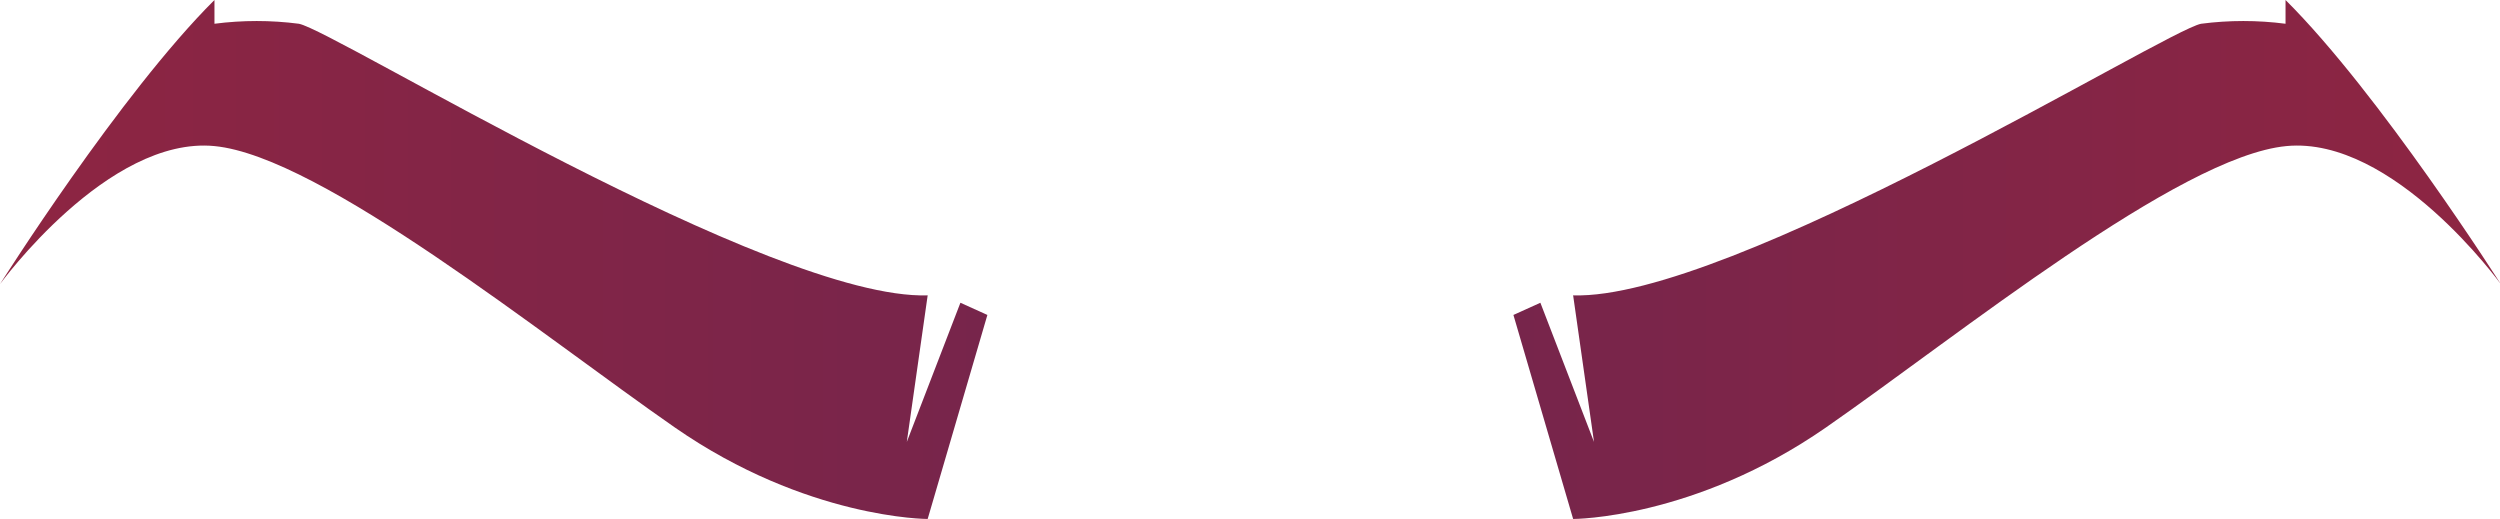
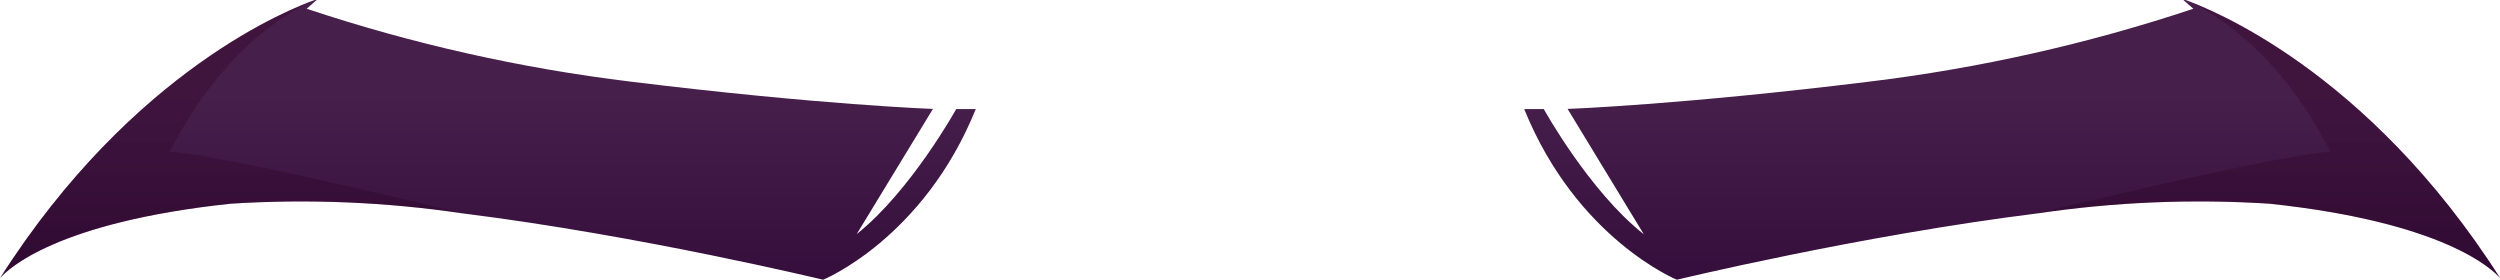
- <svg xmlns="http://www.w3.org/2000/svg" xmlns:xlink="http://www.w3.org/1999/xlink" viewBox="0 0 155.74 32.33">
+ <svg xmlns="http://www.w3.org/2000/svg" xmlns:xlink="http://www.w3.org/1999/xlink" viewBox="0 0 142.99 15.99">
  <defs>
-     <style>.cls-1{fill:url(#Áåçûìÿííûé_ãðàäèåíò_42);}.cls-2{fill:url(#Áåçûìÿííûé_ãðàäèåíò_42-2);}</style>
-     <linearGradient id="Áåçûìÿííûé_ãðàäèåíò_42" x1="94.23" y1="16.17" x2="155.74" y2="16.17" gradientUnits="userSpaceOnUse">
-       <stop offset="0" stop-color="#77254b" />
-       <stop offset="1" stop-color="#8e2542" />
+     <style>.cls-1{isolation:isolate;}.cls-2{fill:url(#_69);}.cls-3{fill:#cf77b6;opacity:0.6;mix-blend-mode:multiply;}.cls-4{fill:url(#_69-2);}</style>
+     <linearGradient id="_69" x1="115.09" y1="5.43" x2="115.09" y2="18.24" gradientUnits="userSpaceOnUse">
+       <stop offset="0" stop-color="#471f4b" />
+       <stop offset="1" stop-color="#310a39" />
    </linearGradient>
-     <linearGradient id="Áåçûìÿííûé_ãðàäèåíò_42-2" x1="739.99" y1="16.17" x2="801.5" y2="16.17" gradientTransform="matrix(-1, 0, 0, 1, 801.5, 0)" xlink:href="#Áåçûìÿííûé_ãðàäèåíò_42" />
+     <linearGradient id="_69-2" x1="-3518.91" y1="5.43" x2="-3518.91" y2="18.24" gradientTransform="matrix(-1, 0, 0, 1, -3491.01, 0)" xlink:href="#_69" />
  </defs>
-   <g id="Layer_2" data-name="Layer 2">
-     <g id="layer1">
-       <path class="cls-1" d="M98,32.33s7.54,0,15.75-5.7,22-16.89,28.68-17.53,13.36,8.6,13.36,8.6S148.26,5.85,142.38,0V1.48a20.37,20.37,0,0,0-5.26,0C134.91,1.9,107.75,18.71,98,18.4l1.3,9.13-3.34-8.67-1.68.76Z" />
-       <path class="cls-2" d="M57.79,32.33s-7.54,0-15.75-5.7S20,9.74,13.36,9.1,0,17.7,0,17.7,7.48,5.85,13.36,0V1.48a20.37,20.37,0,0,1,5.26,0C20.83,1.9,48,18.71,57.79,18.4l-1.3,9.13,3.34-8.67,1.68.76Z" />
+   <g class="cls-1">
+     <g id="Layer_2" data-name="Layer 2">
+       <g id="Avatar_face" data-name="Avatar face">
+         <path class="cls-2" d="M143,15.91c-.43-.5-3.2-3.2-13.2-4.26a63,63,0,0,0-13.3.56C106.33,13.48,95.91,16,95.91,16s-5.73-2.34-8.73-9.76H88.3s2.59,4.69,5.72,7.16L89.66,6.23S96.1,6,106.91,4.67A94.82,94.82,0,0,0,125.45.5l-.57-.5L125,0C126.25.46,135.35,3.91,143,15.91Z" />
+         <path class="cls-3" d="M143,15.91c-.43-.5-3.2-3.2-13.2-4.26a63,63,0,0,0-13.3.56c14.81-3.59,16.8-3.53,16.8-3.53C130,2.27,125.82.36,125,0,126.25.46,135.35,3.91,143,15.91Z" />
+         <path class="cls-4" d="M0,15.91c.43-.5,3.2-3.2,13.2-4.26a63.05,63.05,0,0,1,13.3.56C36.66,13.48,47.08,16,47.08,16s5.73-2.34,8.73-9.76H54.69S52.1,10.92,49,13.39l4.36-7.16S46.89,6,36.08,4.67A94.82,94.82,0,0,1,17.54.5l.57-.5L18,0C16.74.46,7.64,3.91,0,15.91Z" />
+         <path class="cls-3" d="M0,15.91c.43-.5,3.2-3.2,13.2-4.26a63.05,63.05,0,0,1,13.3.56C11.69,8.62,9.7,8.68,9.7,8.68,13,2.27,17.17.36,18,0,16.74.46,7.64,3.91,0,15.91Z" />
+       </g>
    </g>
  </g>
</svg>
